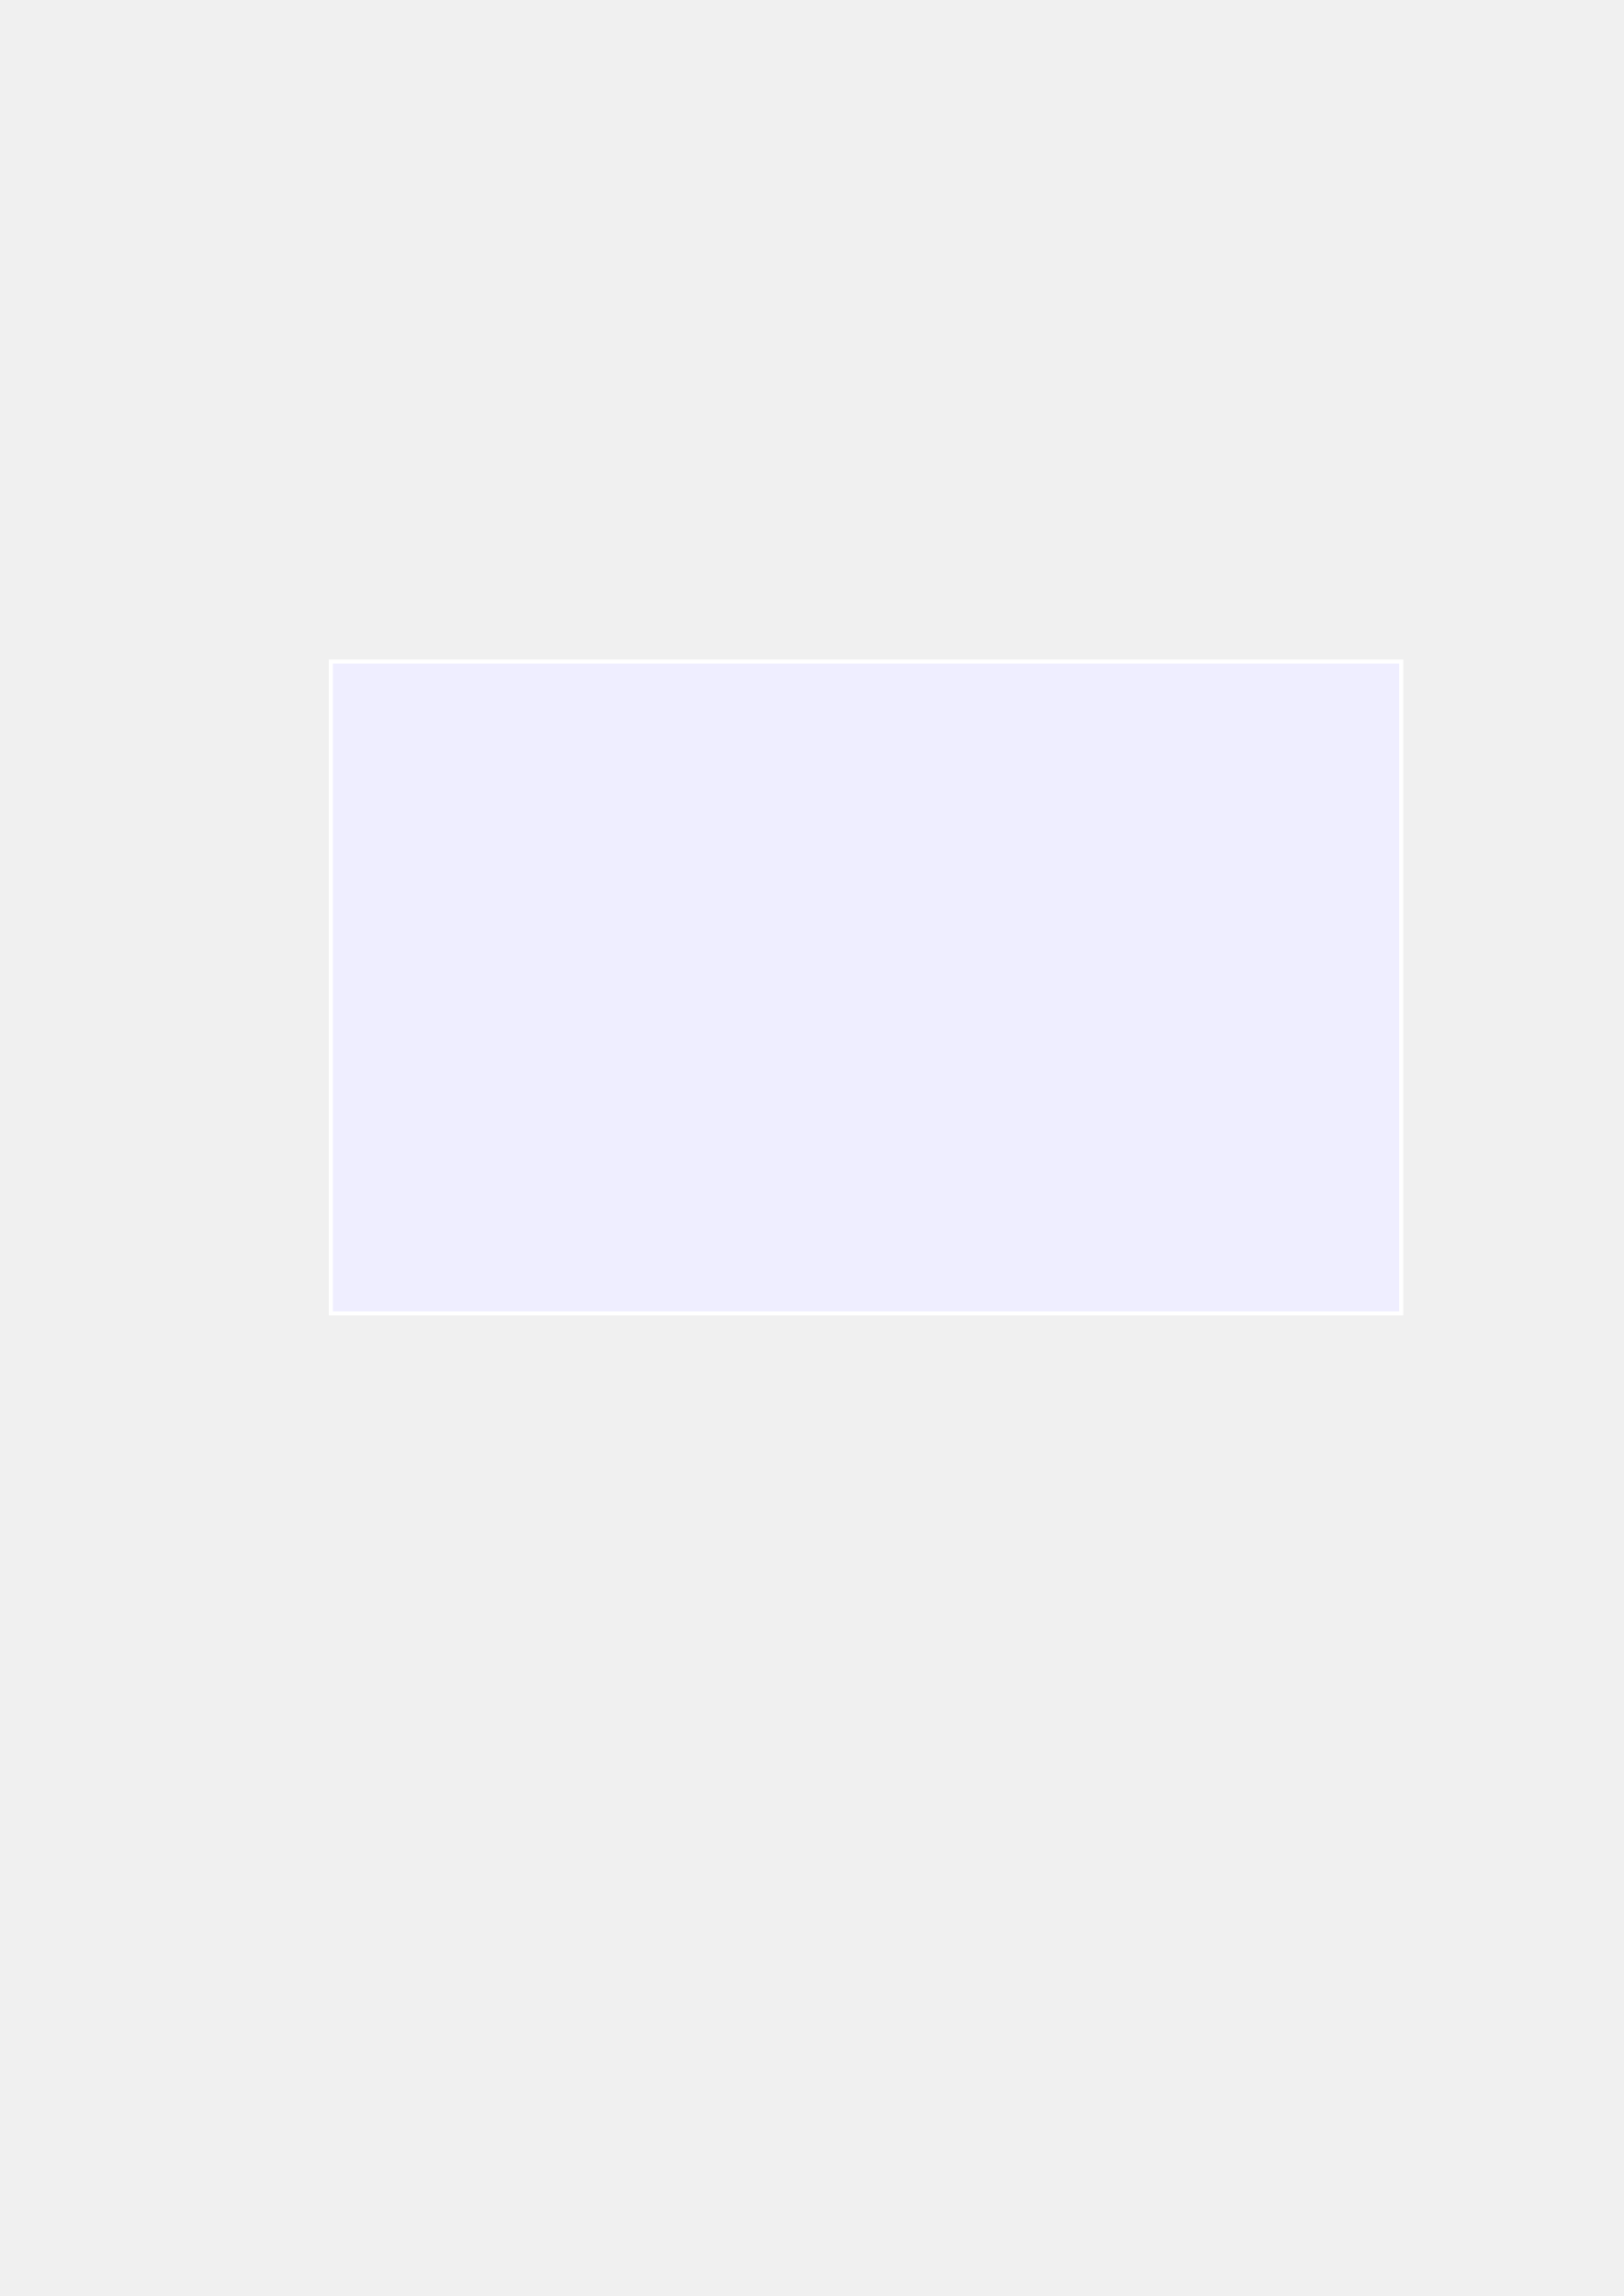
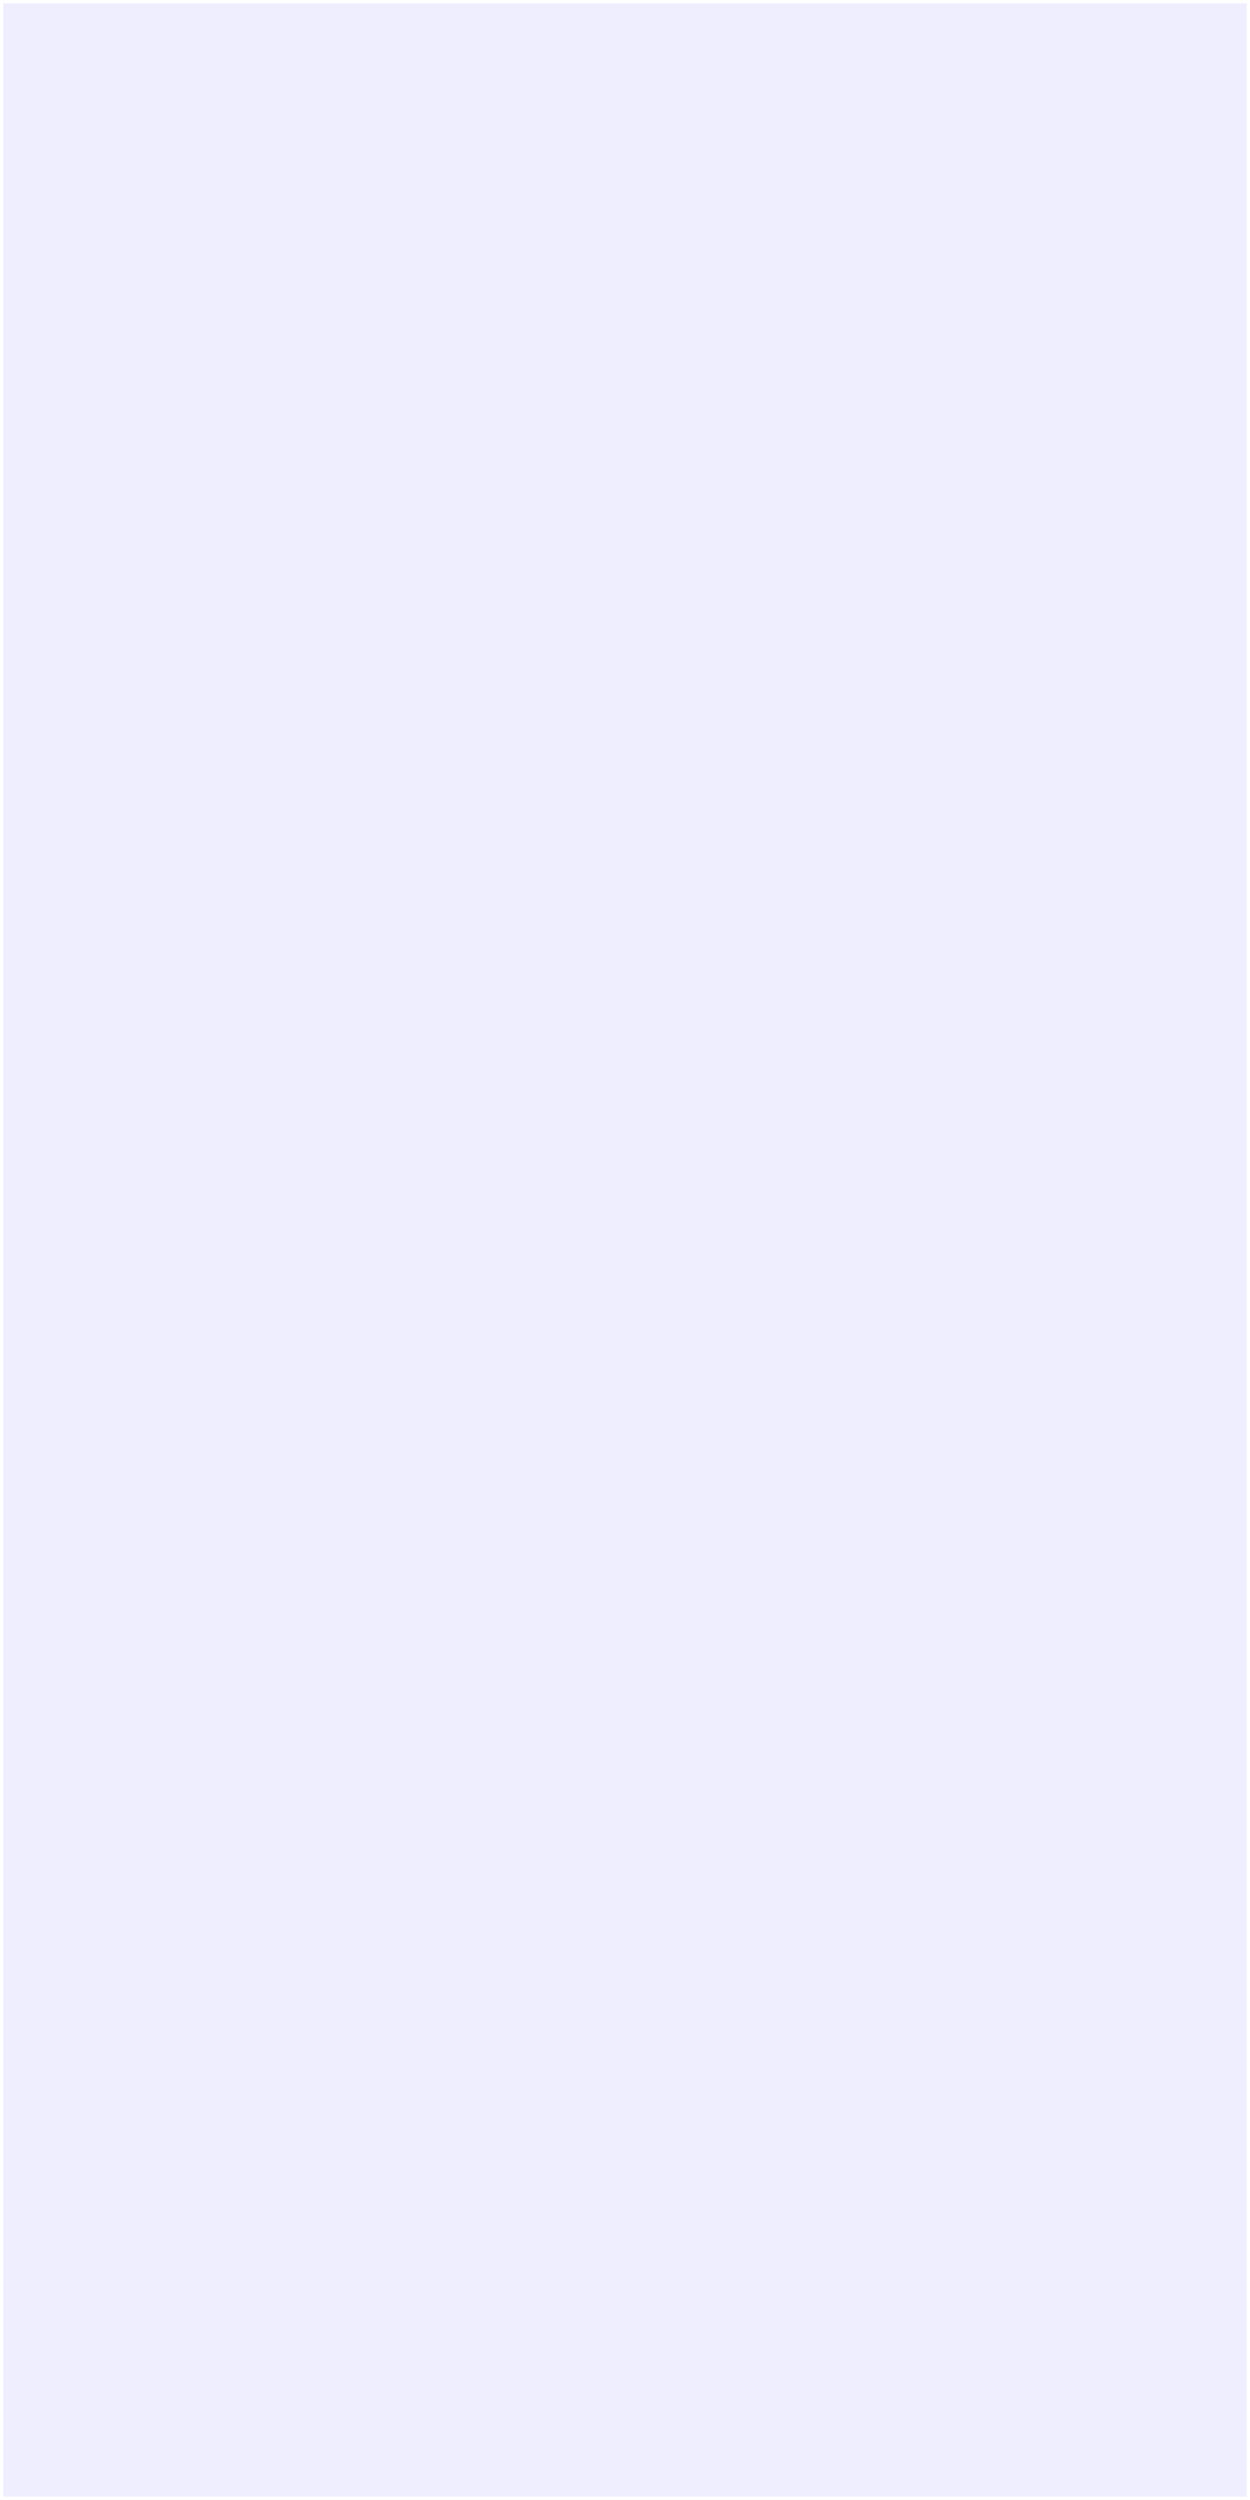
- <svg xmlns="http://www.w3.org/2000/svg" width="210mm" height="297mm" viewBox="0 0 210 297" version="1.1" id="svg5">
-   <defs id="defs2" />
-   <g id="layer1">
-     <rect style="fill:#efeeff;stroke:#ffffff;stroke-width:0.529" id="rect234" width="138.432" height="84.318" x="42.788" y="85.576" />
-   </g>
+ <svg xmlns="http://www.w3.org/2000/svg" width="100mm" height="200mm" viewBox="0 0 100 200" preserveAspectRatio="none" version="1.1" id="svg5">
+   <rect style="fill:#efeeff;stroke:#ffffff;stroke-width:0.529" id="rect234" width="100" height="200" x="0" y="0" />
</svg>
